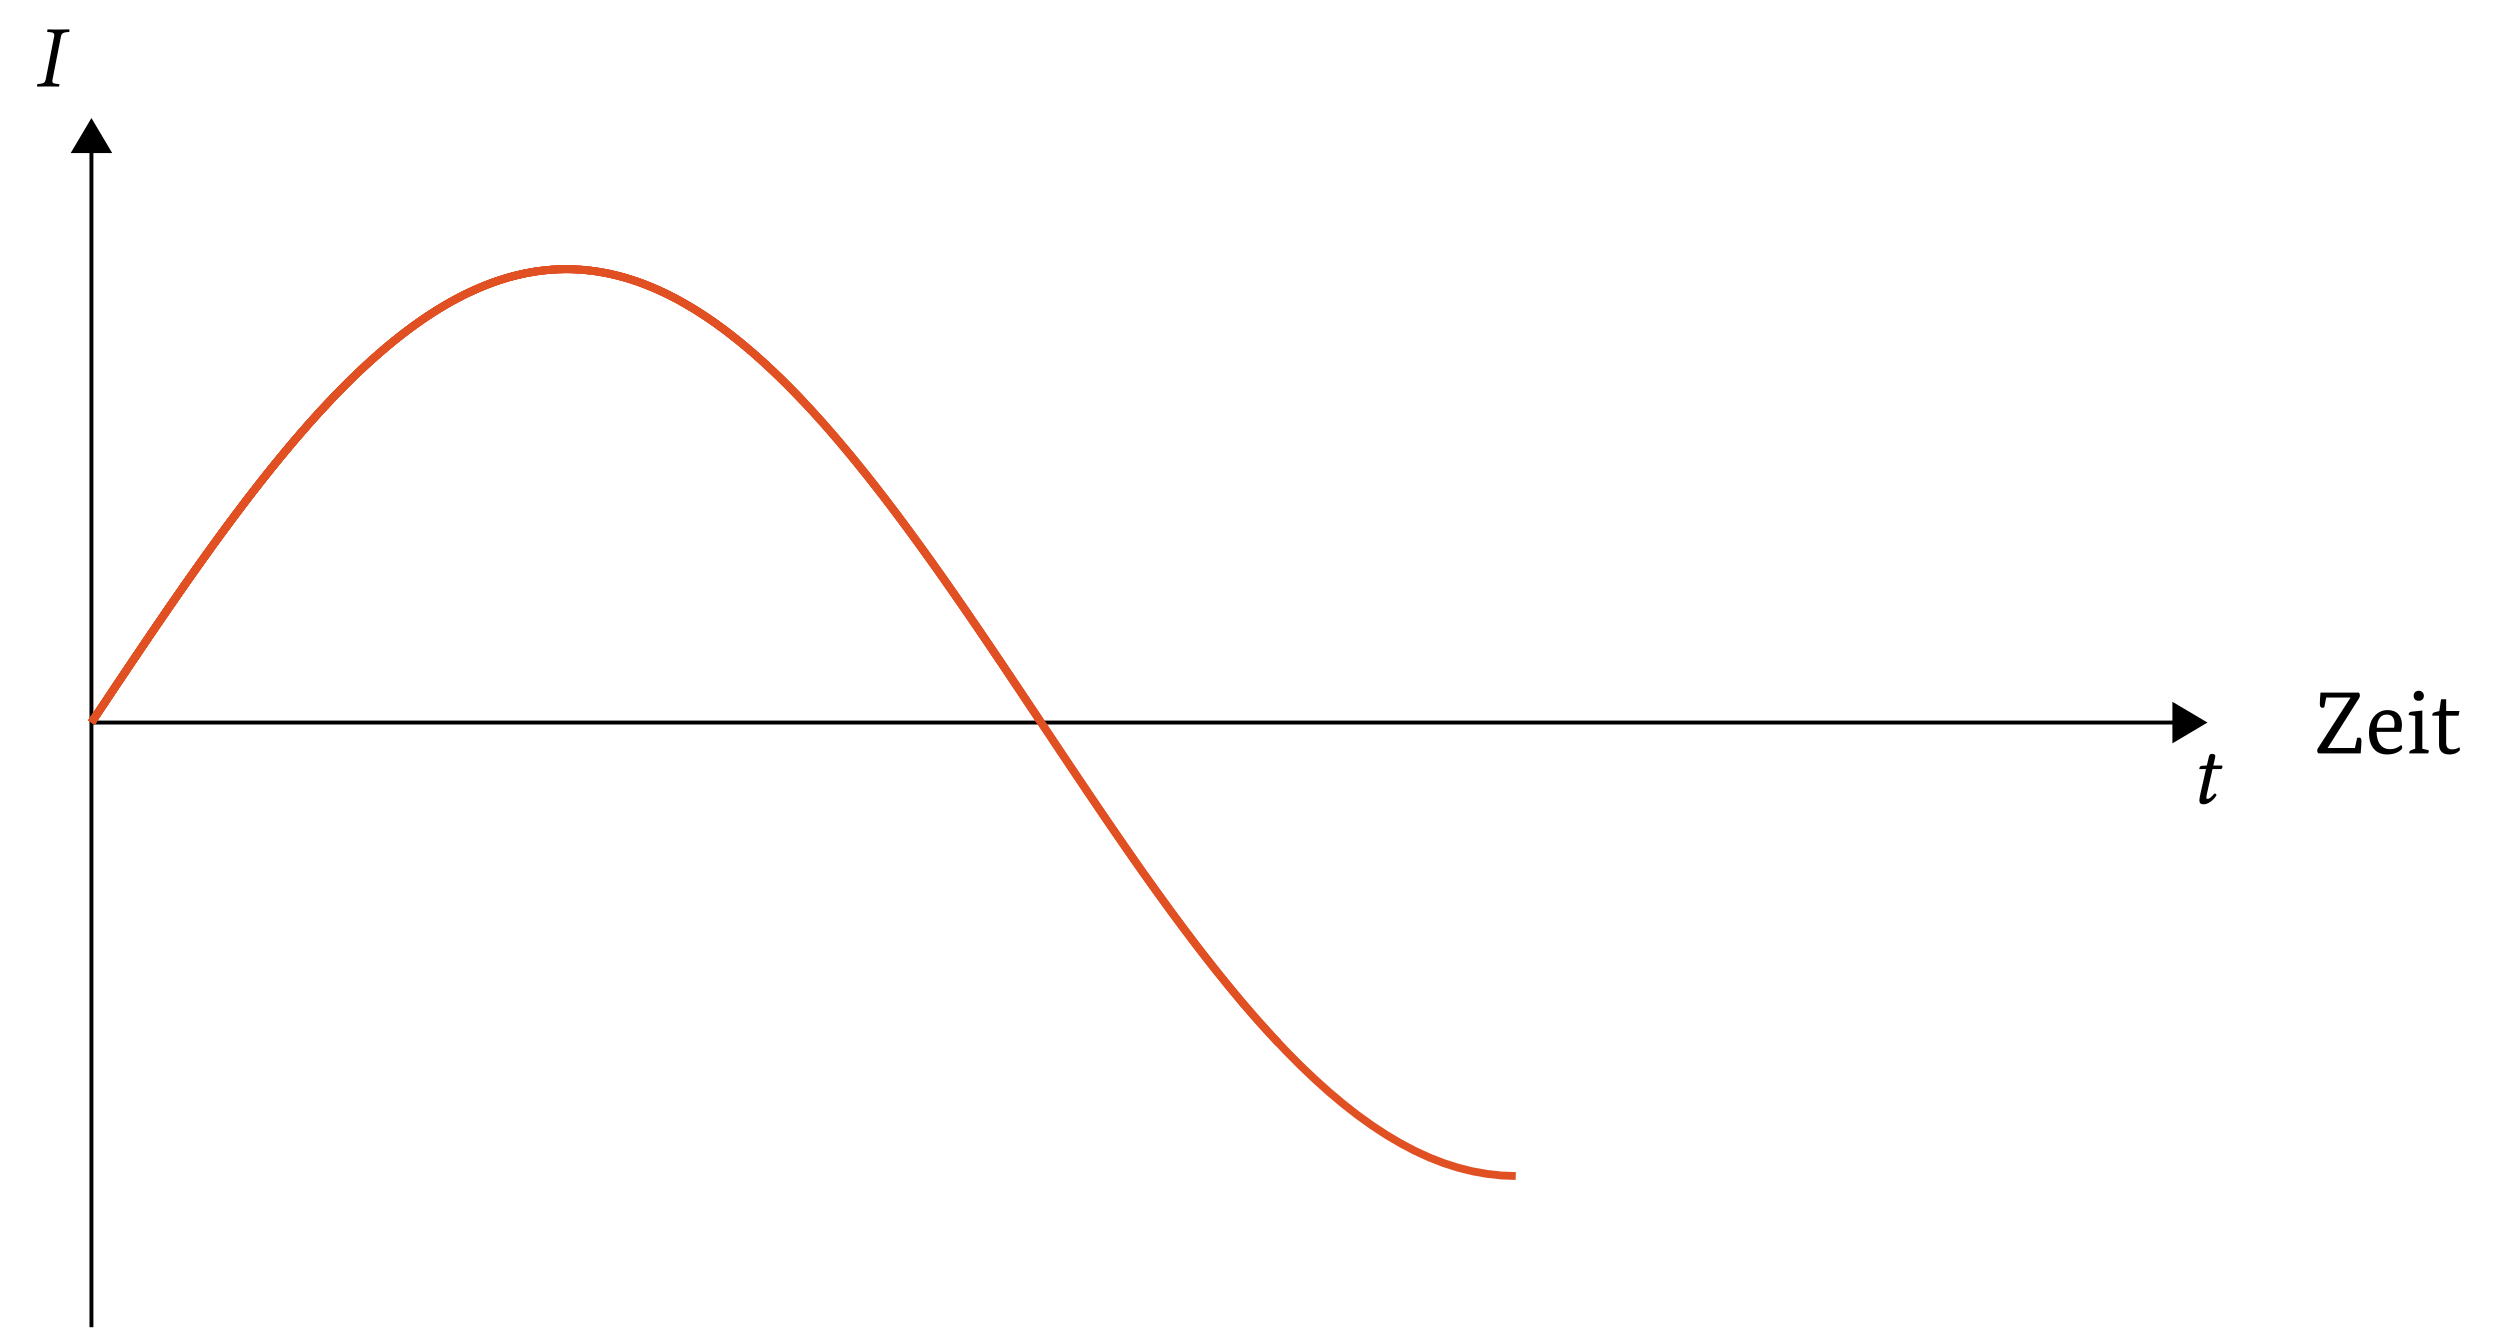
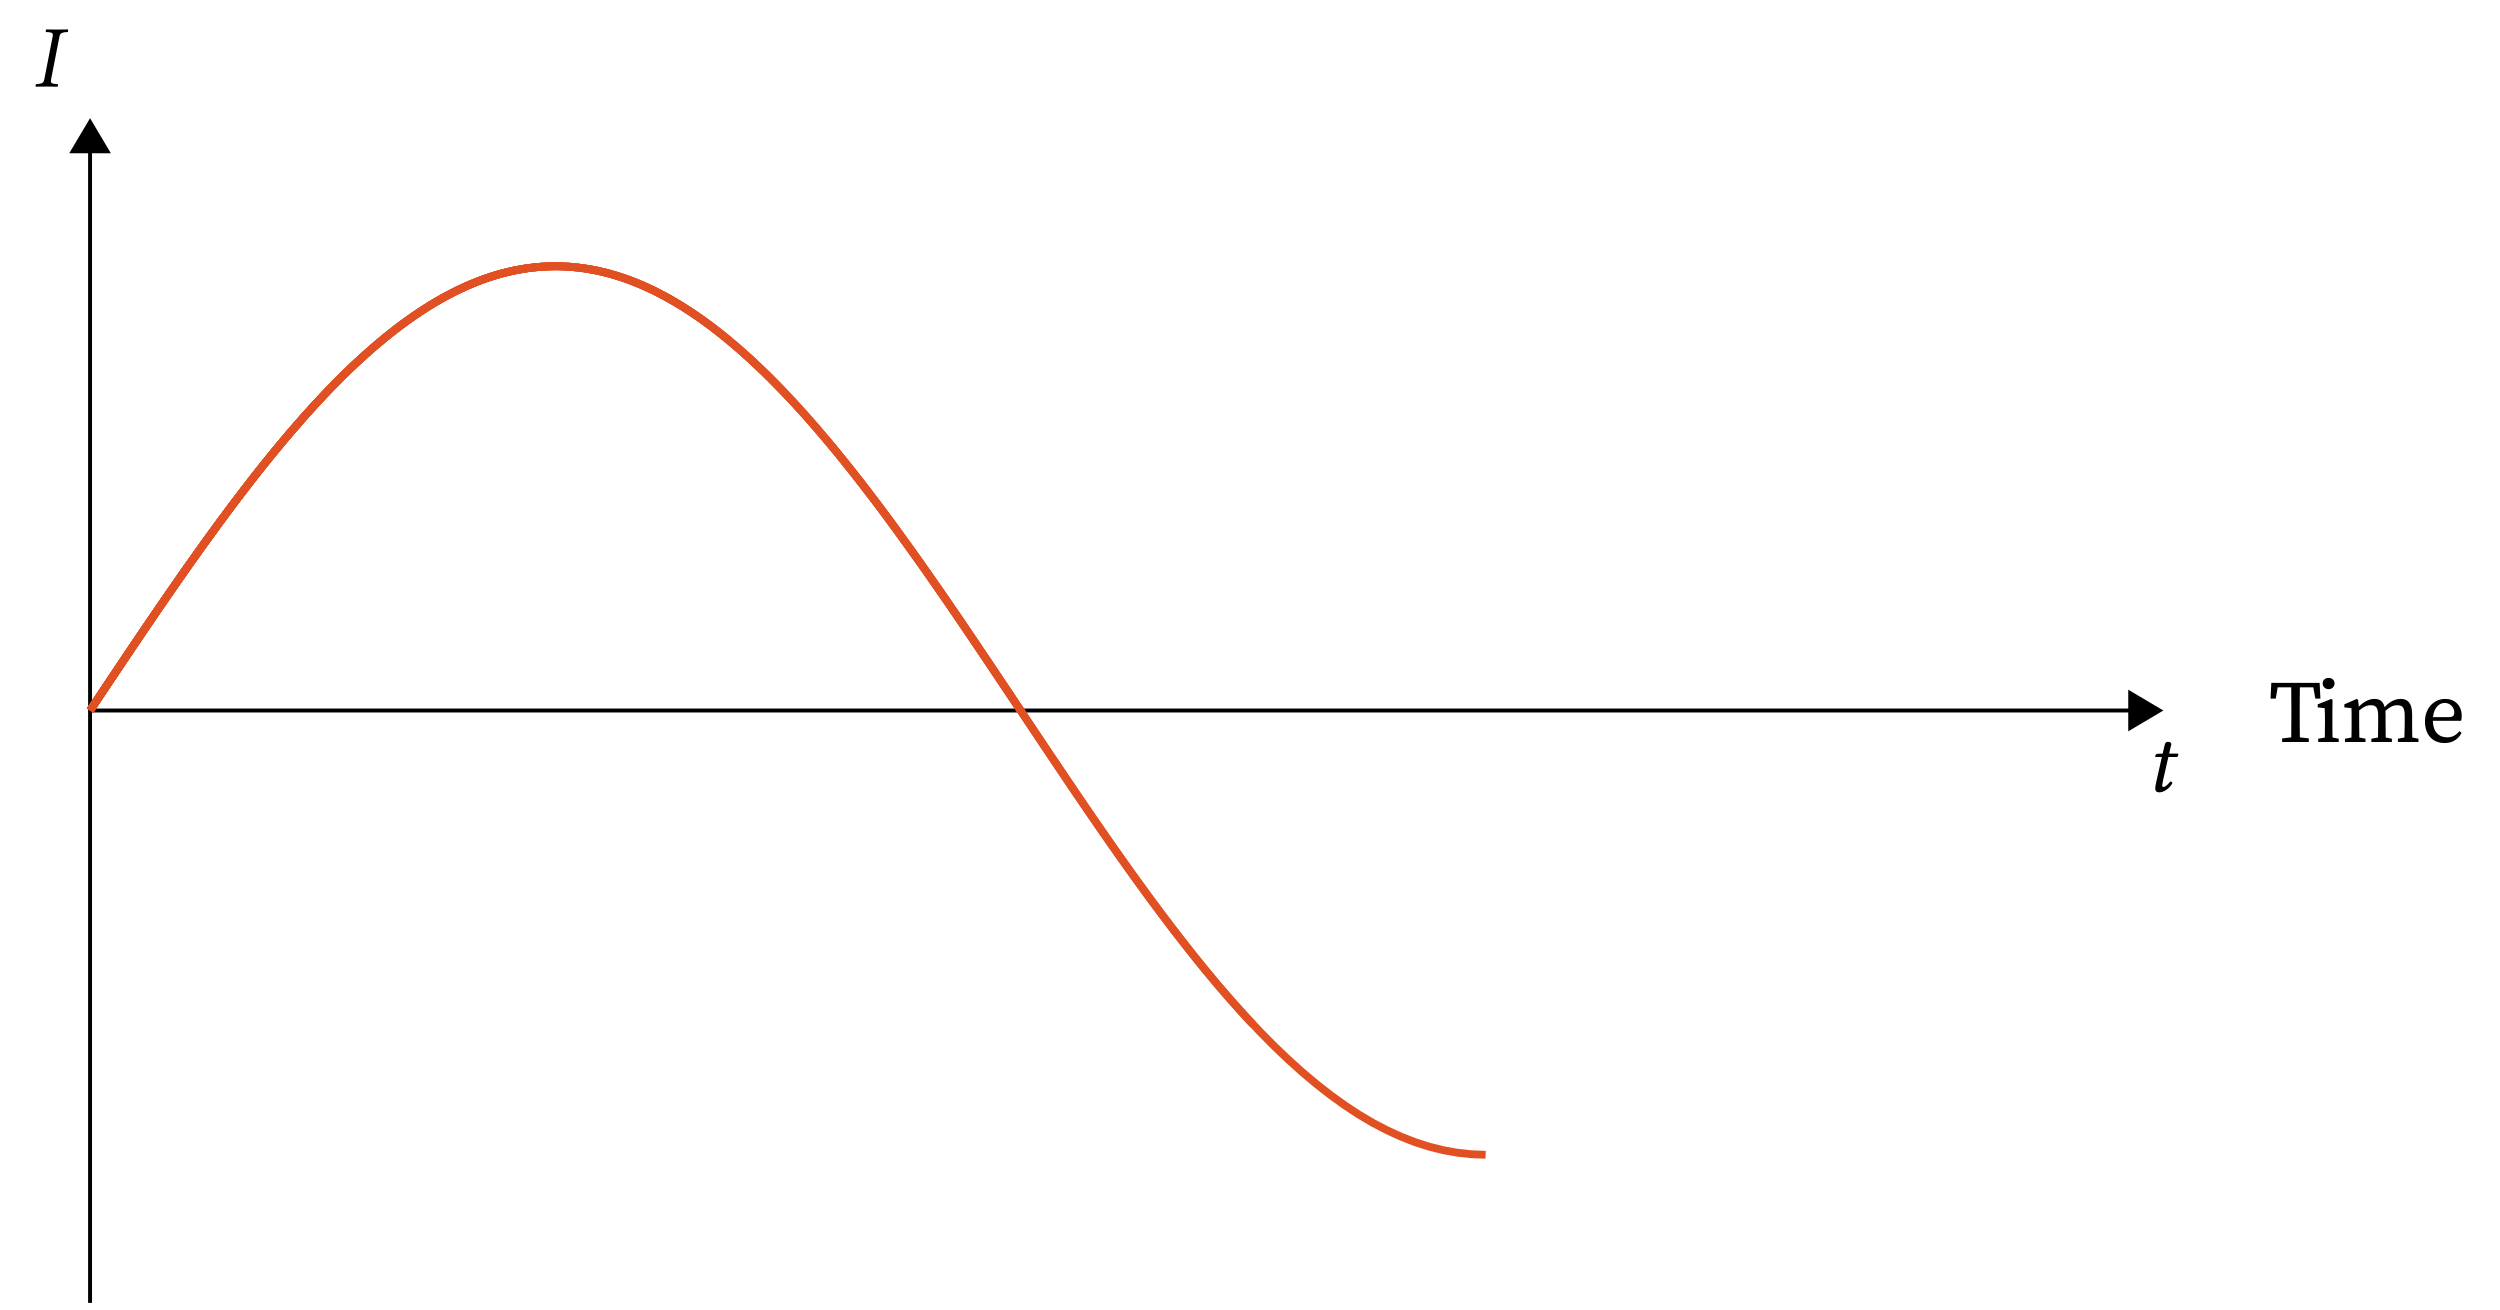
- <svg xmlns="http://www.w3.org/2000/svg" xmlns:xlink="http://www.w3.org/1999/xlink" width="252.606pt" height="135.146pt" viewBox="0 0 252.606 135.146">
+ <svg xmlns="http://www.w3.org/2000/svg" xmlns:xlink="http://www.w3.org/1999/xlink" width="252.983" height="132.52" viewBox="0 0 252.983 132.52">
  <defs>
    <g>
      <g id="glyph-0-0">
-         <path d="M 0.938 -3.828 L 0.469 -3.797 C 0.297 -3.781 0.234 -3.719 0.219 -3.641 C 0.203 -3.609 0.172 -3.516 0.172 -3.484 C 0.172 -3.469 0.203 -3.469 0.234 -3.469 L 0.859 -3.469 L 0.312 -1.047 C 0.25 -0.766 0.188 -0.484 0.188 -0.328 C 0.188 0 0.344 0.094 0.625 0.094 C 1.031 0.094 1.609 -0.281 1.922 -0.828 C 1.891 -0.938 1.828 -1 1.719 -1 C 1.312 -0.531 1.156 -0.453 1 -0.453 C 0.984 -0.453 0.891 -0.469 0.891 -0.562 C 0.891 -0.656 0.922 -0.828 0.984 -1.125 L 1.516 -3.469 L 2.391 -3.469 C 2.5 -3.516 2.578 -3.75 2.469 -3.828 L 1.594 -3.828 L 1.688 -4.219 C 1.719 -4.391 1.797 -4.656 1.797 -4.75 C 1.797 -4.906 1.734 -5 1.438 -5 C 1.125 -5 1.141 -4.594 1.047 -4.266 Z M 0.938 -3.828 " />
+         <path d="M 0.938 -3.828 L 0.469 -3.812 C 0.297 -3.797 0.234 -3.734 0.219 -3.656 C 0.203 -3.625 0.172 -3.516 0.172 -3.5 C 0.172 -3.484 0.203 -3.484 0.234 -3.484 L 0.859 -3.484 L 0.312 -1.047 C 0.25 -0.766 0.188 -0.484 0.188 -0.328 C 0.188 0 0.344 0.094 0.625 0.094 C 1.031 0.094 1.625 -0.281 1.922 -0.828 C 1.891 -0.953 1.828 -1 1.719 -1 C 1.312 -0.531 1.156 -0.453 1.016 -0.453 C 0.984 -0.453 0.891 -0.469 0.891 -0.578 C 0.891 -0.656 0.922 -0.828 0.984 -1.141 L 1.516 -3.484 L 2.391 -3.484 C 2.5 -3.531 2.578 -3.766 2.484 -3.828 L 1.594 -3.828 L 1.688 -4.234 C 1.719 -4.406 1.812 -4.672 1.812 -4.766 C 1.812 -4.922 1.734 -5.016 1.453 -5.016 C 1.125 -5.016 1.141 -4.609 1.047 -4.281 Z M 0.938 -3.828 " />
      </g>
      <g id="glyph-0-1">
-         <path d="M 1.906 -5.062 L 1.047 -0.672 C 0.984 -0.422 0.859 -0.297 0.484 -0.266 L 0.219 -0.234 C 0.172 -0.203 0.156 -0.062 0.203 0.016 C 0.594 0.016 0.922 0 1.266 0 C 1.609 0 2 0.016 2.391 0.016 C 2.422 -0.016 2.453 -0.203 2.422 -0.234 L 2.125 -0.266 C 1.766 -0.297 1.672 -0.406 1.734 -0.672 L 2.594 -5.062 C 2.641 -5.312 2.781 -5.438 3.141 -5.484 L 3.422 -5.5 C 3.453 -5.547 3.469 -5.688 3.438 -5.766 C 3.031 -5.75 2.719 -5.75 2.375 -5.75 C 2.031 -5.75 1.625 -5.75 1.234 -5.766 C 1.219 -5.734 1.188 -5.547 1.219 -5.5 L 1.516 -5.484 C 1.859 -5.453 1.953 -5.328 1.906 -5.062 Z M 1.906 -5.062 " />
+         <path d="M 1.906 -5.078 L 1.047 -0.672 C 0.984 -0.422 0.859 -0.297 0.484 -0.266 L 0.219 -0.234 C 0.172 -0.203 0.156 -0.062 0.203 0.016 C 0.594 0.016 0.922 0 1.266 0 C 1.609 0 2.016 0.016 2.406 0.016 C 2.438 -0.016 2.453 -0.203 2.438 -0.234 L 2.125 -0.266 C 1.781 -0.297 1.688 -0.406 1.734 -0.672 L 2.594 -5.078 C 2.656 -5.328 2.781 -5.453 3.156 -5.5 L 3.438 -5.516 C 3.469 -5.562 3.484 -5.703 3.453 -5.781 C 3.047 -5.781 2.719 -5.766 2.375 -5.766 C 2.031 -5.766 1.641 -5.781 1.25 -5.781 C 1.219 -5.75 1.188 -5.562 1.219 -5.516 L 1.516 -5.5 C 1.875 -5.469 1.969 -5.359 1.906 -5.078 Z M 1.906 -5.078 " />
      </g>
      <g id="glyph-1-0">
-         <path d="M 3.641 -5.625 L 3.641 -5.641 L 1.188 -5.641 L 1 -4.656 C 0.938 -4.625 0.867 -4.609 0.797 -4.609 C 0.629 -4.609 0.547 -4.738 0.547 -5 C 0.547 -5.25 0.566 -5.629 0.609 -6.141 L 4.5 -6.141 C 4.562 -6.055 4.594 -5.957 4.594 -5.844 C 4.594 -5.75 4.562 -5.656 4.5 -5.562 L 1.344 -0.562 L 1.344 -0.547 L 4.094 -0.547 L 4.312 -1.562 C 4.375 -1.582 4.445 -1.594 4.531 -1.594 C 4.676 -1.594 4.75 -1.473 4.75 -1.234 C 4.75 -1.016 4.723 -0.602 4.672 0 L 0.438 0 C 0.332 -0.039 0.281 -0.133 0.281 -0.281 C 0.281 -0.363 0.301 -0.438 0.344 -0.5 Z M 3.641 -5.625 " />
+         <path d="M 2.281 -2.766 C 2.281 -2 2.281 -1.219 2.266 -0.469 L 1.344 -0.359 L 1.344 0 L 4.047 0 L 4.047 -0.359 L 3.141 -0.469 C 3.125 -1.234 3.125 -2 3.125 -2.766 L 3.125 -3.203 C 3.125 -4 3.125 -4.766 3.141 -5.531 L 4.5 -5.531 L 4.703 -4.391 L 5.219 -4.391 L 5.141 -5.984 L 0.25 -5.984 L 0.172 -4.391 L 0.703 -4.391 L 0.891 -5.531 L 2.266 -5.531 C 2.281 -4.75 2.281 -3.984 2.281 -3.203 Z M 2.281 -2.766 " />
      </g>
      <g id="glyph-1-1">
-         <path d="M 1.156 -2.172 C 1.164 -1.609 1.289 -1.176 1.531 -0.875 C 1.77 -0.57 2.102 -0.422 2.531 -0.422 C 2.926 -0.422 3.297 -0.562 3.641 -0.844 C 3.703 -0.801 3.738 -0.719 3.75 -0.594 C 3.75 -0.457 3.613 -0.312 3.344 -0.156 C 3.031 0.02 2.66 0.109 2.234 0.109 C 1.691 0.109 1.258 -0.055 0.938 -0.391 C 0.57 -0.773 0.391 -1.332 0.391 -2.062 C 0.391 -2.789 0.582 -3.367 0.969 -3.797 C 1.32 -4.18 1.754 -4.375 2.266 -4.375 C 2.734 -4.375 3.098 -4.238 3.359 -3.969 C 3.598 -3.695 3.719 -3.336 3.719 -2.891 C 3.719 -2.691 3.688 -2.453 3.625 -2.172 Z M 2.188 -3.922 C 1.582 -3.922 1.242 -3.477 1.172 -2.594 L 2.922 -2.594 C 2.953 -2.707 2.969 -2.832 2.969 -2.969 C 2.969 -3.602 2.707 -3.922 2.188 -3.922 Z M 2.188 -3.922 " />
+         <path d="M 1.375 -5.344 C 1.703 -5.344 1.969 -5.594 1.969 -5.922 C 1.969 -6.266 1.703 -6.484 1.375 -6.484 C 1.031 -6.484 0.766 -6.266 0.766 -5.922 C 0.766 -5.594 1.031 -5.344 1.375 -5.344 Z M 2.391 -0.328 L 1.766 -0.453 C 1.75 -0.891 1.75 -1.484 1.75 -1.875 L 1.75 -3.062 L 1.766 -4.266 L 1.641 -4.359 L 0.266 -3.812 L 0.266 -3.5 L 0.969 -3.422 C 0.984 -3.062 1 -2.781 1 -2.297 L 1 -1.875 C 1 -1.484 0.984 -0.891 0.984 -0.453 L 0.312 -0.328 L 0.312 0 L 2.391 0 Z M 2.391 -0.328 " />
      </g>
      <g id="glyph-1-2">
-         <path d="M 0.906 -0.469 L 0.906 -3.781 L 0.266 -3.875 C 0.254 -3.895 0.25 -3.922 0.25 -3.953 C 0.25 -4.109 0.359 -4.195 0.578 -4.219 L 1.625 -4.328 L 1.625 -0.469 L 2.172 -0.344 C 2.242 -0.332 2.281 -0.297 2.281 -0.234 C 2.281 -0.148 2.254 -0.07 2.203 0 L 0.312 0 C 0.301 -0.02 0.297 -0.039 0.297 -0.062 C 0.297 -0.195 0.391 -0.297 0.578 -0.359 Z M 0.75 -5.812 C 0.75 -5.969 0.797 -6.094 0.891 -6.188 C 0.992 -6.281 1.117 -6.328 1.266 -6.328 C 1.41 -6.328 1.531 -6.281 1.625 -6.188 C 1.727 -6.094 1.781 -5.969 1.781 -5.812 C 1.781 -5.656 1.727 -5.531 1.625 -5.438 C 1.531 -5.352 1.41 -5.312 1.266 -5.312 C 1.117 -5.312 0.992 -5.352 0.891 -5.438 C 0.797 -5.531 0.75 -5.656 0.75 -5.812 Z M 0.75 -5.812 " />
+         <path d="M 6 -4.359 C 5.438 -4.359 4.844 -4.078 4.375 -3.516 C 4.234 -4.109 3.891 -4.359 3.328 -4.359 C 2.781 -4.359 2.188 -4.031 1.766 -3.562 L 1.688 -4.266 L 1.562 -4.359 L 0.297 -3.812 L 0.297 -3.5 L 1.016 -3.422 C 1.031 -3.062 1.031 -2.797 1.031 -2.312 L 1.031 -1.875 C 1.031 -1.469 1.031 -0.891 1.016 -0.453 L 0.359 -0.328 L 0.359 0 L 2.438 0 L 2.438 -0.328 L 1.812 -0.453 C 1.812 -0.891 1.797 -1.484 1.797 -1.875 L 1.797 -3.188 C 2.234 -3.562 2.578 -3.719 2.984 -3.719 C 3.516 -3.719 3.719 -3.453 3.719 -2.641 L 3.719 -1.875 C 3.719 -1.469 3.703 -0.891 3.703 -0.453 L 3.031 -0.328 L 3.031 0 L 5.109 0 L 5.109 -0.328 L 4.484 -0.453 C 4.484 -0.891 4.469 -1.469 4.469 -1.875 L 4.469 -2.703 C 4.469 -2.875 4.453 -3.016 4.453 -3.156 C 4.906 -3.562 5.266 -3.719 5.656 -3.719 C 6.172 -3.719 6.406 -3.484 6.406 -2.656 L 6.406 -1.875 C 6.406 -1.469 6.391 -0.891 6.375 -0.453 L 5.719 -0.328 L 5.719 0 L 7.797 0 L 7.797 -0.328 L 7.172 -0.453 C 7.156 -0.891 7.156 -1.469 7.156 -1.875 L 7.156 -2.797 C 7.156 -3.906 6.734 -4.359 6 -4.359 Z M 6 -4.359 " />
      </g>
      <g id="glyph-1-3">
-         <path d="M 0.859 -4.281 L 1.031 -5.469 L 1.547 -5.469 L 1.547 -4.281 L 2.891 -4.281 L 2.797 -3.812 L 1.547 -3.812 L 1.547 -1.062 C 1.547 -0.625 1.738 -0.406 2.125 -0.406 C 2.426 -0.406 2.676 -0.477 2.875 -0.625 C 2.914 -0.57 2.938 -0.488 2.938 -0.375 C 2.938 -0.301 2.852 -0.211 2.688 -0.109 C 2.469 0.035 2.195 0.109 1.875 0.109 C 1.176 0.109 0.828 -0.234 0.828 -0.922 L 0.828 -3.812 L 0.156 -3.812 C 0.145 -3.832 0.141 -3.852 0.141 -3.875 C 0.141 -4.02 0.234 -4.117 0.422 -4.172 Z M 0.859 -4.281 " />
+         <path d="M 2.406 -3.953 C 2.953 -3.953 3.375 -3.5 3.375 -2.984 C 3.375 -2.719 3.281 -2.516 2.844 -2.516 L 1.219 -2.516 C 1.328 -3.562 1.906 -3.953 2.406 -3.953 Z M 2.453 -4.359 C 1.344 -4.359 0.406 -3.453 0.406 -2.078 C 0.406 -0.719 1.188 0.109 2.391 0.109 C 3.203 0.109 3.781 -0.281 4.109 -0.922 L 3.891 -1.094 C 3.578 -0.719 3.219 -0.469 2.656 -0.469 C 1.797 -0.469 1.219 -1.047 1.203 -2.141 L 4.062 -2.141 C 4.094 -2.266 4.125 -2.438 4.125 -2.641 C 4.125 -3.734 3.391 -4.359 2.453 -4.359 Z M 2.453 -4.359 " />
      </g>
    </g>
    <clipPath id="clip-0">
-       <path clip-rule="nonzero" d="M 9 15 L 10 15 L 10 134.297 L 9 134.297 Z M 9 15 " />
+       <path clip-rule="nonzero" d="M 8 15 L 10 15 L 10 132.043 L 8 132.043 Z M 8 15 " />
    </clipPath>
    <clipPath id="clip-1">
-       <path clip-rule="nonzero" d="M 0.598 29 L 45 29 L 45 85 L 0.598 85 Z M 0.598 29 " />
+       <path clip-rule="nonzero" d="M 0.449 28 L 44 28 L 44 84 L 0.449 84 Z M 0.449 28 " />
    </clipPath>
    <clipPath id="clip-2">
-       <path clip-rule="nonzero" d="M 0.598 15 L 69 15 L 69 85 L 0.598 85 Z M 0.598 15 " />
+       <path clip-rule="nonzero" d="M 0.449 15 L 68 15 L 68 84 L 0.449 84 Z M 0.449 15 " />
    </clipPath>
    <clipPath id="clip-3">
-       <path clip-rule="nonzero" d="M 0.598 15 L 93 15 L 93 85 L 0.598 85 Z M 0.598 15 " />
+       <path clip-rule="nonzero" d="M 0.449 15 L 91 15 L 91 84 L 0.449 84 Z M 0.449 15 " />
    </clipPath>
    <clipPath id="clip-4">
-       <path clip-rule="nonzero" d="M 0.598 16 L 117 16 L 117 85 L 0.598 85 Z M 0.598 16 " />
+       <path clip-rule="nonzero" d="M 0.449 15 L 115 15 L 115 84 L 0.449 84 Z M 0.449 15 " />
    </clipPath>
    <clipPath id="clip-5">
-       <path clip-rule="nonzero" d="M 0.598 16 L 141 16 L 141 117 L 0.598 117 Z M 0.598 16 " />
+       <path clip-rule="nonzero" d="M 0.449 15 L 139 15 L 139 115 L 0.449 115 Z M 0.449 15 " />
    </clipPath>
    <clipPath id="clip-6">
-       <path clip-rule="nonzero" d="M 0.598 15 L 165 15 L 165 131 L 0.598 131 Z M 0.598 15 " />
+       <path clip-rule="nonzero" d="M 0.449 15 L 162 15 L 162 129 L 0.449 129 Z M 0.449 15 " />
    </clipPath>
  </defs>
-   <path fill="none" stroke-width="0.399" stroke-linecap="butt" stroke-linejoin="miter" stroke="rgb(0%, 0%, 0%)" stroke-opacity="1" stroke-miterlimit="10" d="M -0 0.002 L 211.696 0.002 " transform="matrix(0.993721, 0, 0, -0.993721, 9.23874, 73.00965)" />
-   <path fill-rule="nonzero" fill="rgb(0%, 0%, 0%)" fill-opacity="1" stroke-width="0.399" stroke-linecap="butt" stroke-linejoin="miter" stroke="rgb(0%, 0%, 0%)" stroke-opacity="1" stroke-miterlimit="10" d="M 3.174 0.002 L 0.198 1.763 L 0.198 -1.763 Z M 3.174 0.002 " transform="matrix(0.993721, 0, 0, -0.993721, 219.5063, 73.00965)" />
+   <path fill="none" stroke-width="0.399" stroke-linecap="butt" stroke-linejoin="miter" stroke="rgb(0%, 0%, 0%)" stroke-opacity="1" stroke-miterlimit="10" d="M 0.001 -0.001 L 207.1 -0.001 " transform="matrix(0.996391, 0, 0, -0.996391, 9.112657, 71.89758)" />
+   <path fill-rule="nonzero" fill="rgb(0%, 0%, 0%)" fill-opacity="1" stroke-width="0.399" stroke-linecap="butt" stroke-linejoin="miter" stroke="rgb(0%, 0%, 0%)" stroke-opacity="1" stroke-miterlimit="10" d="M 3.173 -0.001 L 0.198 1.763 L 0.198 -1.765 Z M 3.173 -0.001 " transform="matrix(0.996391, 0, 0, -0.996391, 215.3656, 71.89758)" />
  <g fill="rgb(0%, 0%, 0%)" fill-opacity="1">
-     <use xlink:href="#glyph-0-0" x="222.042" y="81.176" />
+     <use xlink:href="#glyph-0-0" x="217.907" y="80.086" />
  </g>
  <g fill="rgb(0%, 0%, 0%)" fill-opacity="1">
-     <use xlink:href="#glyph-1-0" x="233.856" y="76.124" />
-     <use xlink:href="#glyph-1-1" x="238.98" y="76.124" />
-     <use xlink:href="#glyph-1-2" x="243.132" y="76.124" />
-     <use xlink:href="#glyph-1-3" x="245.618" y="76.124" />
+     <use xlink:href="#glyph-1-0" x="229.591" y="75.083" />
+   </g>
+   <g fill="rgb(0%, 0%, 0%)" fill-opacity="1">
+     <use xlink:href="#glyph-1-1" x="234.272" y="75.083" />
+     <use xlink:href="#glyph-1-2" x="236.935" y="75.083" />
+     <use xlink:href="#glyph-1-3" x="244.984" y="75.083" />
  </g>
  <g clip-path="url(#clip-0)">
-     <path fill="none" stroke-width="0.399" stroke-linecap="butt" stroke-linejoin="miter" stroke="rgb(0%, 0%, 0%)" stroke-opacity="1" stroke-miterlimit="10" d="M -0 -61.478 L -0 58.003 " transform="matrix(0.993721, 0, 0, -0.993721, 9.23874, 73.00965)" />
+     <path fill="none" stroke-width="0.399" stroke-linecap="butt" stroke-linejoin="miter" stroke="rgb(0%, 0%, 0%)" stroke-opacity="1" stroke-miterlimit="10" d="M 0.001 -60.163 L 0.001 56.692 " transform="matrix(0.996391, 0, 0, -0.996391, 9.112657, 71.89758)" />
  </g>
-   <path fill-rule="nonzero" fill="rgb(0%, 0%, 0%)" fill-opacity="1" stroke-width="0.399" stroke-linecap="butt" stroke-linejoin="miter" stroke="rgb(0%, 0%, 0%)" stroke-opacity="1" stroke-miterlimit="10" d="M 3.172 0 L 0.2 1.762 L 0.2 -1.765 Z M 3.172 0 " transform="matrix(0, -0.993721, -0.993721, 0, 9.23874, 15.46859)" />
+   <path fill-rule="nonzero" fill="rgb(0%, 0%, 0%)" fill-opacity="1" stroke-width="0.399" stroke-linecap="butt" stroke-linejoin="miter" stroke="rgb(0%, 0%, 0%)" stroke-opacity="1" stroke-miterlimit="10" d="M 3.174 -0.001 L 0.199 1.764 L 0.199 -1.765 Z M 3.174 -0.001 " transform="matrix(0, -0.996391, -0.996391, 0, 9.112657, 15.51036)" />
  <g fill="rgb(0%, 0%, 0%)" fill-opacity="1">
-     <use xlink:href="#glyph-0-1" x="3.567" y="8.734" />
+     <use xlink:href="#glyph-0-1" x="3.425" y="8.758" />
  </g>
  <g clip-path="url(#clip-1)">
-     <path fill="none" stroke-width="0.797" stroke-linecap="butt" stroke-linejoin="miter" stroke="rgb(88.234%, 31.374%, 13.724%)" stroke-opacity="1" stroke-miterlimit="10" d="M -0 0.002 L 0.243 0.363 L 1.218 1.826 L 1.462 2.187 L 1.949 2.919 L 2.189 3.284 L 2.433 3.646 L 2.677 4.011 L 2.92 4.373 L 3.164 4.739 L 3.651 5.462 L 3.895 5.827 L 4.383 6.551 L 4.626 6.908 L 5.114 7.632 L 5.353 7.99 L 5.597 8.351 L 6.816 10.14 L 7.059 10.494 L 7.303 10.851 L 8.034 11.913 L 8.278 12.262 L 8.522 12.616 L 8.762 12.966 L 9.249 13.666 L 9.493 14.012 L 9.736 14.362 L 10.468 15.399 L 11.442 16.767 L 11.686 17.105 L 11.926 17.443 L 12.413 18.12 L 13.145 19.122 L 13.876 20.113 L 14.851 21.418 L 15.094 21.74 L 15.334 22.058 L 15.578 22.381 L 16.065 23.017 L 16.553 23.646 L 17.528 24.889 L 17.771 25.195 L 18.259 25.801 L 18.499 26.103 L 18.742 26.406 L 18.986 26.701 L 19.23 26.999 L 19.717 27.589 L 20.205 28.171 L 20.692 28.745 L 21.423 29.594 L 21.667 29.873 L 21.907 30.148 L 22.394 30.699 L 22.638 30.97 L 22.882 31.237 L 23.125 31.508 L 23.613 32.035 L 23.856 32.294 L 24.1 32.558 " transform="matrix(0.993721, 0, 0, -0.993721, 9.23874, 73.00965)" />
+     <path fill="none" stroke-width="0.797" stroke-linecap="butt" stroke-linejoin="miter" stroke="rgb(88.234%, 31.374%, 13.724%)" stroke-opacity="1" stroke-miterlimit="10" d="M 0.001 -0.001 L 0.24 0.356 L 0.475 0.717 L 0.714 1.069 L 0.953 1.426 L 1.192 1.787 L 1.428 2.144 L 2.145 3.214 L 2.38 3.567 L 3.098 4.637 L 3.337 4.99 L 3.572 5.347 L 3.811 5.699 L 4.05 6.056 L 4.29 6.409 L 4.525 6.762 L 5.242 7.82 L 5.477 8.173 L 5.717 8.522 L 5.956 8.875 L 6.434 9.573 L 6.669 9.922 L 7.148 10.62 L 7.387 10.964 L 7.622 11.309 L 7.861 11.658 L 8.339 12.348 L 8.575 12.689 L 8.814 13.031 L 9.053 13.376 L 9.292 13.713 L 9.527 14.054 L 9.766 14.395 L 10.484 15.406 L 10.719 15.74 L 10.958 16.077 L 11.197 16.41 L 11.436 16.739 L 11.672 17.072 L 12.389 18.06 L 12.624 18.386 L 13.342 19.362 L 13.577 19.683 L 13.816 20.005 L 14.534 20.958 L 14.769 21.275 L 15.247 21.902 L 15.486 22.212 L 15.721 22.526 L 15.961 22.832 L 16.2 23.141 L 16.439 23.447 L 16.674 23.753 L 17.152 24.357 L 17.631 24.952 L 17.866 25.25 L 18.105 25.544 L 18.344 25.842 L 18.583 26.133 L 18.819 26.423 L 19.058 26.713 L 19.536 27.285 L 19.771 27.567 L 20.01 27.85 L 20.249 28.128 L 20.489 28.41 L 20.724 28.685 L 21.202 29.234 L 21.68 29.775 L 21.916 30.041 L 22.155 30.308 L 22.633 30.833 L 22.868 31.092 L 23.107 31.351 L 23.586 31.86 " transform="matrix(0.996391, 0, 0, -0.996391, 9.112657, 71.89758)" />
  </g>
  <g clip-path="url(#clip-2)">
-     <path fill="none" stroke-width="0.797" stroke-linecap="butt" stroke-linejoin="miter" stroke="rgb(88.234%, 31.374%, 13.724%)" stroke-opacity="1" stroke-miterlimit="10" d="M -0 0.002 L 0.487 0.729 L 1.949 2.923 L 3.899 5.831 L 4.874 7.278 L 6.336 9.436 L 7.799 11.571 L 8.773 12.978 L 9.261 13.678 L 10.236 15.069 L 10.719 15.757 L 11.207 16.441 L 11.694 17.121 L 12.182 17.797 L 12.669 18.469 L 13.156 19.138 L 13.644 19.802 L 14.131 20.458 L 14.619 21.111 L 15.106 21.76 L 15.594 22.4 L 16.081 23.037 L 16.568 23.666 L 17.056 24.291 L 17.543 24.908 L 18.031 25.521 L 18.518 26.127 L 19.006 26.724 L 19.493 27.318 L 19.98 27.904 L 20.468 28.481 L 20.955 29.051 L 21.443 29.618 L 21.93 30.172 L 22.418 30.722 L 22.905 31.265 L 23.393 31.795 L 23.88 32.322 L 24.367 32.837 L 24.855 33.348 L 25.342 33.847 L 25.83 34.339 L 26.317 34.826 L 26.805 35.298 L 27.288 35.765 L 27.776 36.221 L 28.263 36.67 L 28.75 37.106 L 29.238 37.534 L 29.725 37.955 L 30.213 38.364 L 30.7 38.765 L 31.188 39.158 L 31.675 39.539 L 32.162 39.909 L 32.65 40.27 L 33.137 40.62 L 33.625 40.962 L 34.112 41.292 L 34.6 41.611 L 35.087 41.921 L 35.574 42.22 L 36.062 42.507 L 36.549 42.786 L 37.037 43.053 L 37.524 43.309 L 38.012 43.557 L 38.499 43.789 L 38.987 44.013 L 39.474 44.225 L 39.961 44.425 L 40.449 44.614 L 40.936 44.795 L 41.424 44.96 L 41.911 45.117 L 42.399 45.263 L 42.886 45.396 L 43.373 45.518 L 43.861 45.628 L 44.344 45.726 L 44.832 45.813 L 45.319 45.892 L 45.807 45.954 L 46.294 46.009 L 46.782 46.049 L 47.269 46.08 L 47.756 46.1 L 48.244 46.108 " transform="matrix(0.993721, 0, 0, -0.993721, 9.23874, 73.00965)" />
+     <path fill="none" stroke-width="0.797" stroke-linecap="butt" stroke-linejoin="miter" stroke="rgb(88.234%, 31.374%, 13.724%)" stroke-opacity="1" stroke-miterlimit="10" d="M 0.001 -0.001 L 0.475 0.717 L 1.432 2.144 L 1.906 2.861 L 2.384 3.571 L 2.863 4.284 L 3.337 4.998 L 4.293 6.417 L 4.768 7.123 L 5.724 8.534 L 6.199 9.232 L 6.677 9.933 L 7.155 10.627 L 7.63 11.321 L 8.586 12.701 L 9.061 13.387 L 9.539 14.069 L 10.013 14.744 L 10.492 15.422 L 10.97 16.092 L 11.444 16.755 L 11.923 17.417 L 12.401 18.076 L 12.875 18.731 L 13.354 19.378 L 13.832 20.021 L 14.306 20.66 L 14.784 21.295 L 15.263 21.922 L 15.737 22.545 L 16.215 23.161 L 16.694 23.772 L 17.168 24.376 L 17.646 24.976 L 18.121 25.568 L 18.599 26.152 L 19.077 26.732 L 19.552 27.309 L 20.03 27.873 L 20.508 28.434 L 20.983 28.983 L 21.461 29.528 L 21.939 30.065 L 22.414 30.594 L 22.892 31.115 L 23.37 31.629 L 23.844 32.135 L 24.323 32.633 L 24.801 33.123 L 25.275 33.605 L 25.754 34.079 L 26.232 34.546 L 26.706 35 L 27.185 35.447 L 27.659 35.886 L 28.137 36.314 L 28.616 36.733 L 29.09 37.145 L 29.568 37.545 L 30.047 37.937 L 30.521 38.321 L 30.999 38.693 L 31.478 39.058 L 31.952 39.411 L 32.43 39.752 L 32.908 40.085 L 33.383 40.411 L 33.861 40.72 L 34.339 41.026 L 34.814 41.32 L 35.292 41.602 L 35.77 41.873 L 36.245 42.136 L 36.723 42.386 L 37.197 42.626 L 37.676 42.853 L 38.154 43.073 L 38.628 43.28 L 39.107 43.476 L 39.585 43.661 L 40.059 43.837 L 40.538 44.002 L 41.016 44.155 L 41.49 44.296 L 41.968 44.429 L 42.447 44.547 L 42.921 44.652 L 43.399 44.75 L 43.878 44.837 L 44.352 44.911 L 44.83 44.974 L 45.305 45.025 L 45.783 45.068 L 46.261 45.095 L 46.736 45.115 L 47.214 45.123 " transform="matrix(0.996391, 0, 0, -0.996391, 9.112657, 71.89758)" />
  </g>
  <g clip-path="url(#clip-3)">
-     <path fill="none" stroke-width="0.797" stroke-linecap="butt" stroke-linejoin="miter" stroke="rgb(88.234%, 31.374%, 13.724%)" stroke-opacity="1" stroke-miterlimit="10" d="M -0 0.002 L 0.731 1.095 L 2.193 3.288 L 2.924 4.381 L 4.386 6.559 L 5.849 8.721 L 6.58 9.794 L 7.311 10.863 L 8.042 11.928 L 8.773 12.982 L 9.505 14.031 L 10.236 15.073 L 10.967 16.103 L 11.698 17.129 L 12.429 18.139 L 13.16 19.145 L 13.891 20.136 L 14.623 21.115 L 15.354 22.086 L 16.085 23.041 L 16.816 23.984 L 17.551 24.916 L 18.282 25.832 L 19.013 26.732 L 19.745 27.617 L 20.476 28.489 L 21.207 29.342 L 21.938 30.18 L 22.669 31.001 L 23.4 31.803 L 24.132 32.589 L 24.863 33.356 L 25.594 34.103 L 26.325 34.834 L 27.056 35.537 L 27.787 36.229 L 28.518 36.898 L 29.25 37.542 L 29.981 38.171 L 30.712 38.773 L 31.443 39.354 L 32.174 39.917 L 32.905 40.455 L 33.637 40.97 L 34.368 41.461 L 35.099 41.929 L 35.83 42.373 L 36.561 42.794 L 37.292 43.191 L 38.023 43.561 L 38.755 43.906 L 39.486 44.229 L 40.217 44.528 L 40.948 44.799 L 41.679 45.046 L 42.41 45.267 L 43.142 45.463 L 43.873 45.632 L 44.604 45.778 L 45.335 45.892 L 46.066 45.986 L 46.797 46.053 L 47.528 46.092 L 48.26 46.108 L 48.991 46.092 L 49.722 46.053 L 50.453 45.99 L 51.184 45.899 L 51.915 45.785 L 52.647 45.64 L 53.378 45.475 L 54.109 45.282 L 54.84 45.058 L 55.571 44.814 L 56.302 44.547 L 57.033 44.248 L 57.765 43.93 L 58.496 43.584 L 59.227 43.215 L 59.958 42.818 L 60.689 42.401 L 61.42 41.957 L 62.152 41.493 L 62.887 41.001 L 63.618 40.487 L 64.349 39.952 L 65.08 39.394 L 65.811 38.812 L 66.542 38.211 L 67.274 37.586 L 68.005 36.941 L 68.736 36.273 L 69.467 35.585 L 70.198 34.877 L 70.929 34.15 L 71.66 33.403 L 72.392 32.64 " transform="matrix(0.993721, 0, 0, -0.993721, 9.23874, 73.00965)" />
+     <path fill="none" stroke-width="0.797" stroke-linecap="butt" stroke-linejoin="miter" stroke="rgb(88.234%, 31.374%, 13.724%)" stroke-opacity="1" stroke-miterlimit="10" d="M 0.001 -0.001 L 0.714 1.073 L 1.432 2.144 L 2.145 3.218 L 2.863 4.284 L 3.576 5.354 L 5.011 7.479 L 5.724 8.534 L 6.442 9.585 L 7.155 10.631 L 7.873 11.674 L 8.586 12.705 L 9.304 13.732 L 10.017 14.752 L 10.735 15.759 L 11.448 16.763 L 12.166 17.755 L 12.879 18.735 L 13.597 19.707 L 14.31 20.667 L 15.028 21.612 L 15.745 22.549 L 16.458 23.474 L 17.176 24.384 L 17.889 25.278 L 18.607 26.16 L 19.32 27.03 L 20.038 27.881 L 20.751 28.716 L 21.469 29.535 L 22.182 30.339 L 22.9 31.123 L 23.613 31.892 L 24.331 32.644 L 25.044 33.373 L 25.762 34.087 L 26.479 34.781 L 27.193 35.455 L 27.91 36.11 L 28.623 36.741 L 29.341 37.357 L 30.054 37.945 L 30.772 38.517 L 31.485 39.066 L 32.203 39.591 L 32.916 40.093 L 33.634 40.575 L 34.347 41.03 L 35.065 41.465 L 35.778 41.877 L 36.496 42.265 L 37.209 42.63 L 37.927 42.971 L 38.644 43.284 L 39.358 43.578 L 40.075 43.841 L 40.788 44.084 L 41.506 44.3 L 42.219 44.492 L 42.937 44.656 L 43.65 44.798 L 44.368 44.911 L 45.081 45.001 L 45.799 45.068 L 46.512 45.107 L 47.23 45.123 L 47.943 45.107 L 48.661 45.072 L 49.378 45.009 L 50.092 44.919 L 50.809 44.805 L 51.523 44.668 L 52.24 44.504 L 52.953 44.311 L 53.671 44.096 L 54.384 43.857 L 55.102 43.594 L 55.815 43.304 L 56.533 42.99 L 57.246 42.653 L 57.964 42.288 L 58.677 41.904 L 59.395 41.493 L 60.112 41.061 L 60.826 40.607 L 61.543 40.124 L 62.257 39.623 L 62.974 39.097 L 63.688 38.552 L 64.405 37.984 L 65.118 37.392 L 65.836 36.78 L 66.549 36.149 L 67.267 35.498 L 67.98 34.824 L 68.698 34.134 L 69.411 33.421 L 70.129 32.691 L 70.842 31.943 " transform="matrix(0.996391, 0, 0, -0.996391, 9.112657, 71.89758)" />
  </g>
  <g clip-path="url(#clip-4)">
-     <path fill="none" stroke-width="0.797" stroke-linecap="butt" stroke-linejoin="miter" stroke="rgb(88.234%, 31.374%, 13.724%)" stroke-opacity="1" stroke-miterlimit="10" d="M -0 0.002 L 0.974 1.46 L 1.949 2.923 L 2.924 4.381 L 3.899 5.835 L 4.874 7.282 L 5.849 8.721 L 6.828 10.155 L 7.802 11.575 L 8.777 12.986 L 9.752 14.381 L 10.727 15.765 L 11.702 17.129 L 12.677 18.481 L 13.652 19.81 L 14.627 21.119 L 15.601 22.412 L 16.576 23.678 L 17.551 24.92 L 18.526 26.139 L 19.501 27.33 L 20.476 28.493 L 21.451 29.629 L 22.429 30.734 L 23.404 31.807 L 24.379 32.849 L 25.354 33.859 L 26.329 34.838 L 27.304 35.777 L 28.279 36.681 L 29.254 37.546 L 30.228 38.376 L 31.203 39.17 L 32.178 39.92 L 33.153 40.632 L 34.128 41.304 L 35.103 41.933 L 36.078 42.519 L 37.053 43.061 L 38.031 43.564 L 39.006 44.02 L 39.981 44.433 L 40.956 44.803 L 41.931 45.125 L 42.906 45.404 L 43.881 45.632 L 44.855 45.821 L 45.83 45.958 L 46.805 46.053 L 47.78 46.1 L 48.755 46.1 L 49.73 46.053 L 50.705 45.962 L 51.68 45.825 L 52.654 45.64 L 53.629 45.412 L 54.608 45.133 L 55.583 44.811 L 56.558 44.445 L 57.533 44.032 L 58.508 43.58 L 59.482 43.081 L 60.457 42.535 L 61.432 41.953 L 62.407 41.324 L 63.382 40.656 L 64.357 39.944 L 65.332 39.193 L 66.307 38.403 L 67.281 37.574 L 68.256 36.709 L 69.231 35.805 L 70.21 34.865 L 71.185 33.89 L 72.16 32.884 L 73.135 31.842 L 74.109 30.769 L 75.084 29.665 L 76.059 28.529 L 77.034 27.365 L 78.009 26.174 L 78.984 24.959 L 79.959 23.717 L 80.934 22.451 L 81.908 21.162 L 82.883 19.853 L 83.858 18.52 L 84.833 17.172 L 85.812 15.808 L 86.787 14.424 L 87.762 13.029 L 88.736 11.622 L 89.711 10.199 L 90.686 8.768 L 91.661 7.329 L 93.611 4.428 L 94.586 2.97 L 96.535 0.045 " transform="matrix(0.993721, 0, 0, -0.993721, 9.23874, 73.00965)" />
+     <path fill="none" stroke-width="0.797" stroke-linecap="butt" stroke-linejoin="miter" stroke="rgb(88.234%, 31.374%, 13.724%)" stroke-opacity="1" stroke-miterlimit="10" d="M 0.001 -0.001 L 0.953 1.43 L 1.91 2.861 L 2.863 4.288 L 3.815 5.711 L 4.772 7.126 L 5.724 8.538 L 6.681 9.937 L 7.634 11.329 L 8.59 12.709 L 9.543 14.073 L 10.496 15.426 L 11.452 16.763 L 12.405 18.084 L 13.361 19.386 L 14.314 20.667 L 15.267 21.934 L 16.223 23.173 L 17.176 24.388 L 18.132 25.58 L 19.085 26.744 L 20.042 27.885 L 20.994 28.994 L 21.947 30.076 L 22.904 31.127 L 23.856 32.15 L 24.813 33.134 L 25.765 34.091 L 26.718 35.012 L 27.675 35.898 L 28.627 36.745 L 29.584 37.557 L 30.537 38.333 L 31.493 39.07 L 32.446 39.764 L 33.399 40.418 L 34.355 41.038 L 35.308 41.61 L 36.264 42.143 L 37.217 42.633 L 38.17 43.08 L 39.126 43.484 L 40.079 43.845 L 41.035 44.162 L 41.988 44.433 L 42.945 44.656 L 43.897 44.841 L 44.85 44.974 L 45.807 45.068 L 46.759 45.115 L 47.716 45.115 L 48.668 45.072 L 49.621 44.978 L 50.578 44.845 L 51.53 44.664 L 52.487 44.441 L 53.44 44.17 L 54.392 43.853 L 55.349 43.496 L 56.301 43.092 L 57.258 42.649 L 58.211 42.159 L 59.167 41.626 L 60.12 41.054 L 61.073 40.438 L 62.029 39.787 L 62.982 39.093 L 63.938 38.356 L 64.891 37.584 L 65.844 36.772 L 66.8 35.926 L 67.753 35.04 L 68.71 34.122 L 69.662 33.166 L 70.619 32.182 L 71.571 31.162 L 72.524 30.112 L 73.481 29.03 L 74.433 27.92 L 75.39 26.779 L 76.343 25.615 L 77.295 24.427 L 78.252 23.212 L 79.204 21.969 L 80.161 20.711 L 81.114 19.429 L 82.07 18.127 L 83.023 16.806 L 83.976 15.469 L 84.932 14.116 L 85.885 12.752 L 86.841 11.372 L 87.794 9.98 L 88.747 8.581 L 89.703 7.173 L 90.656 5.754 L 91.613 4.331 L 93.518 1.477 L 94.474 0.046 " transform="matrix(0.996391, 0, 0, -0.996391, 9.112657, 71.89758)" />
  </g>
  <g clip-path="url(#clip-5)">
-     <path fill="none" stroke-width="0.797" stroke-linecap="butt" stroke-linejoin="miter" stroke="rgb(88.234%, 31.374%, 13.724%)" stroke-opacity="1" stroke-miterlimit="10" d="M -0 0.002 L 1.218 1.826 L 2.437 3.654 L 3.655 5.474 L 4.878 7.282 L 6.096 9.082 L 7.315 10.867 L 8.534 12.636 L 9.752 14.385 L 10.971 16.107 L 12.189 17.809 L 13.408 19.48 L 14.627 21.123 L 15.845 22.731 L 17.068 24.303 L 18.286 25.836 L 19.505 27.33 L 20.723 28.78 L 21.942 30.187 L 23.161 31.544 L 24.379 32.853 L 25.598 34.111 L 26.816 35.313 L 28.039 36.461 L 29.257 37.55 L 30.476 38.58 L 31.695 39.551 L 32.913 40.459 L 34.132 41.304 L 35.35 42.086 L 36.569 42.798 L 37.788 43.443 L 39.01 44.02 L 40.229 44.531 L 41.447 44.968 L 42.666 45.337 L 43.884 45.632 L 45.103 45.86 L 46.322 46.013 L 47.54 46.092 L 48.759 46.1 L 49.977 46.037 L 51.2 45.899 L 52.419 45.691 L 53.637 45.408 L 54.856 45.054 L 56.074 44.634 L 57.293 44.138 L 58.511 43.576 L 59.73 42.943 L 60.949 42.244 L 62.171 41.481 L 63.39 40.652 L 64.608 39.755 L 65.827 38.796 L 67.046 37.782 L 68.264 36.701 L 69.483 35.569 L 70.701 34.378 L 71.92 33.132 L 73.142 31.835 L 74.361 30.486 L 75.58 29.091 L 76.798 27.652 L 78.017 26.166 L 79.235 24.641 L 80.454 23.076 L 81.673 21.477 L 82.891 19.841 L 84.11 18.175 L 85.332 16.48 L 86.551 14.763 L 87.769 13.017 L 88.988 11.252 L 90.207 9.471 L 91.425 7.675 L 92.644 5.867 L 93.862 4.051 L 95.081 2.227 L 96.303 0.399 L 98.741 -3.257 L 99.959 -5.077 L 101.178 -6.889 L 102.396 -8.689 L 103.615 -10.478 L 104.834 -12.251 L 106.052 -14.004 L 107.271 -15.734 L 108.493 -17.44 L 109.712 -19.118 L 110.93 -20.765 L 112.149 -22.385 L 113.368 -23.965 L 114.586 -25.506 L 115.805 -27.008 L 117.023 -28.47 L 118.242 -29.885 L 119.465 -31.253 L 120.683 -32.574 " transform="matrix(0.993721, 0, 0, -0.993721, 9.23874, 73.00965)" />
+     <path fill="none" stroke-width="0.797" stroke-linecap="butt" stroke-linejoin="miter" stroke="rgb(88.234%, 31.374%, 13.724%)" stroke-opacity="1" stroke-miterlimit="10" d="M 0.001 -0.001 L 2.384 3.575 L 3.58 5.354 L 4.772 7.126 L 5.964 8.887 L 7.159 10.635 L 8.351 12.364 L 9.543 14.077 L 10.739 15.763 L 11.93 17.429 L 13.122 19.064 L 14.314 20.671 L 15.51 22.243 L 16.702 23.784 L 17.893 25.286 L 19.089 26.748 L 20.281 28.167 L 21.473 29.543 L 22.664 30.872 L 23.86 32.15 L 25.052 33.381 L 26.244 34.557 L 27.439 35.683 L 28.631 36.749 L 29.823 37.757 L 31.019 38.709 L 32.211 39.595 L 33.402 40.422 L 34.594 41.187 L 35.79 41.885 L 36.982 42.516 L 38.174 43.08 L 39.369 43.582 L 40.561 44.01 L 41.753 44.37 L 42.949 44.66 L 44.14 44.88 L 45.332 45.029 L 46.524 45.107 L 47.72 45.115 L 48.912 45.052 L 50.103 44.919 L 51.299 44.715 L 52.491 44.441 L 53.683 44.092 L 54.878 43.68 L 56.07 43.198 L 57.262 42.645 L 58.454 42.026 L 59.649 41.344 L 60.841 40.595 L 62.033 39.783 L 63.229 38.905 L 64.421 37.968 L 65.612 36.972 L 66.808 35.918 L 68 34.808 L 69.192 33.644 L 70.384 32.425 L 71.579 31.155 L 72.771 29.837 L 73.963 28.469 L 75.159 27.062 L 76.35 25.607 L 77.542 24.114 L 78.734 22.585 L 79.93 21.016 L 81.122 19.417 L 82.313 17.786 L 83.509 16.128 L 84.701 14.446 L 85.893 12.74 L 87.088 11.012 L 88.28 9.271 L 89.472 7.511 L 90.664 5.743 L 91.859 3.963 L 93.051 2.179 L 94.243 0.391 L 95.439 -1.397 L 96.631 -3.188 L 97.822 -4.968 L 99.018 -6.74 L 100.21 -8.504 L 101.402 -10.257 L 102.594 -11.989 L 103.789 -13.707 L 104.981 -15.4 L 106.173 -17.066 L 107.369 -18.709 L 108.56 -20.324 L 109.752 -21.904 L 110.948 -23.453 L 112.14 -24.962 L 113.332 -26.432 L 114.523 -27.859 L 115.719 -29.247 L 116.911 -30.584 L 118.103 -31.878 " transform="matrix(0.996391, 0, 0, -0.996391, 9.112657, 71.89758)" />
  </g>
  <g clip-path="url(#clip-6)">
-     <path fill="none" stroke-width="0.797" stroke-linecap="butt" stroke-linejoin="miter" stroke="rgb(88.234%, 31.374%, 13.724%)" stroke-opacity="1" stroke-miterlimit="10" d="M -0 0.002 L 2.924 4.381 L 4.39 6.559 L 5.853 8.725 L 7.315 10.867 L 8.777 12.986 L 10.24 15.077 L 11.702 17.133 L 13.164 19.149 L 14.63 21.123 L 16.093 23.049 L 17.555 24.924 L 19.017 26.74 L 20.48 28.497 L 21.942 30.191 L 23.408 31.811 L 24.871 33.364 L 26.333 34.842 L 27.795 36.237 L 29.257 37.55 L 30.72 38.781 L 32.182 39.924 L 33.648 40.974 L 35.111 41.933 L 36.573 42.798 L 38.035 43.568 L 39.498 44.233 L 40.96 44.803 L 42.426 45.27 L 43.888 45.636 L 45.351 45.895 L 46.813 46.053 L 48.275 46.108 L 49.738 46.053 L 51.2 45.895 L 52.666 45.636 L 54.128 45.274 L 55.591 44.811 L 57.053 44.241 L 58.515 43.576 L 59.978 42.81 L 61.44 41.945 L 62.906 40.986 L 64.369 39.936 L 65.831 38.796 L 67.293 37.566 L 68.756 36.253 L 70.218 34.857 L 71.684 33.379 L 73.146 31.831 L 74.609 30.207 L 76.071 28.513 L 77.533 26.76 L 78.996 24.944 L 80.458 23.069 L 81.924 21.142 L 83.386 19.169 L 84.849 17.153 L 86.311 15.101 L 87.773 13.009 L 89.236 10.891 L 90.702 8.748 L 92.164 6.582 L 93.627 4.404 L 95.089 2.215 L 96.551 0.021 L 99.476 -4.358 L 100.942 -6.535 L 102.404 -8.701 L 103.867 -10.844 L 105.329 -12.962 L 106.791 -15.058 L 108.254 -17.11 L 109.716 -19.126 L 111.182 -21.103 L 112.644 -23.029 L 114.107 -24.905 L 115.569 -26.721 L 117.031 -28.478 L 118.494 -30.172 L 119.96 -31.795 L 121.422 -33.348 L 122.884 -34.826 L 124.347 -36.222 L 125.809 -37.539 L 127.271 -38.769 L 128.734 -39.913 L 130.2 -40.966 L 131.662 -41.925 L 133.125 -42.79 L 134.587 -43.561 L 136.049 -44.229 L 137.511 -44.799 L 138.978 -45.267 L 140.44 -45.632 L 141.902 -45.892 L 143.365 -46.053 L 144.827 -46.108 " transform="matrix(0.993721, 0, 0, -0.993721, 9.23874, 73.00965)" />
+     <path fill="none" stroke-width="0.797" stroke-linecap="butt" stroke-linejoin="miter" stroke="rgb(88.234%, 31.374%, 13.724%)" stroke-opacity="1" stroke-miterlimit="10" d="M 0.001 -0.001 L 2.863 4.288 L 4.293 6.421 L 5.728 8.538 L 7.159 10.635 L 8.59 12.709 L 10.021 14.756 L 11.452 16.767 L 12.883 18.739 L 14.318 20.671 L 15.749 22.557 L 17.18 24.392 L 18.611 26.168 L 20.042 27.889 L 21.477 29.543 L 22.908 31.131 L 24.338 32.652 L 25.769 34.095 L 27.2 35.463 L 28.631 36.749 L 30.066 37.953 L 31.497 39.074 L 32.928 40.101 L 34.359 41.038 L 35.79 41.885 L 37.225 42.637 L 38.656 43.288 L 40.087 43.845 L 41.518 44.304 L 42.949 44.66 L 44.38 44.915 L 45.814 45.068 L 47.245 45.123 L 48.676 45.068 L 50.107 44.915 L 51.538 44.664 L 52.973 44.307 L 54.404 43.853 L 55.835 43.296 L 57.266 42.645 L 58.697 41.893 L 60.128 41.05 L 61.563 40.113 L 62.994 39.086 L 64.425 37.964 L 65.855 36.761 L 67.286 35.479 L 68.721 34.111 L 70.152 32.668 L 71.583 31.151 L 73.014 29.563 L 74.445 27.905 L 75.876 26.187 L 77.311 24.408 L 78.742 22.577 L 80.173 20.691 L 81.604 18.762 L 83.035 16.786 L 84.47 14.775 L 85.9 12.733 L 87.331 10.659 L 88.762 8.561 L 90.193 6.444 L 91.624 4.312 L 93.059 2.167 L 97.352 -4.266 L 98.783 -6.395 L 100.214 -8.516 L 101.649 -10.613 L 103.08 -12.687 L 104.511 -14.734 L 105.942 -16.745 L 107.373 -18.721 L 108.807 -20.65 L 110.238 -22.535 L 111.669 -24.37 L 113.1 -26.15 L 114.531 -27.871 L 115.962 -29.525 L 117.397 -31.117 L 118.828 -32.634 L 120.259 -34.081 L 121.69 -35.449 L 123.121 -36.735 L 124.556 -37.942 L 125.987 -39.06 L 127.418 -40.091 L 128.848 -41.032 L 130.279 -41.879 L 131.71 -42.627 L 133.145 -43.282 L 134.576 -43.843 L 136.007 -44.301 L 137.438 -44.658 L 138.869 -44.913 L 140.304 -45.066 L 141.735 -45.121 " transform="matrix(0.996391, 0, 0, -0.996391, 9.112657, 71.89758)" />
  </g>
</svg>
